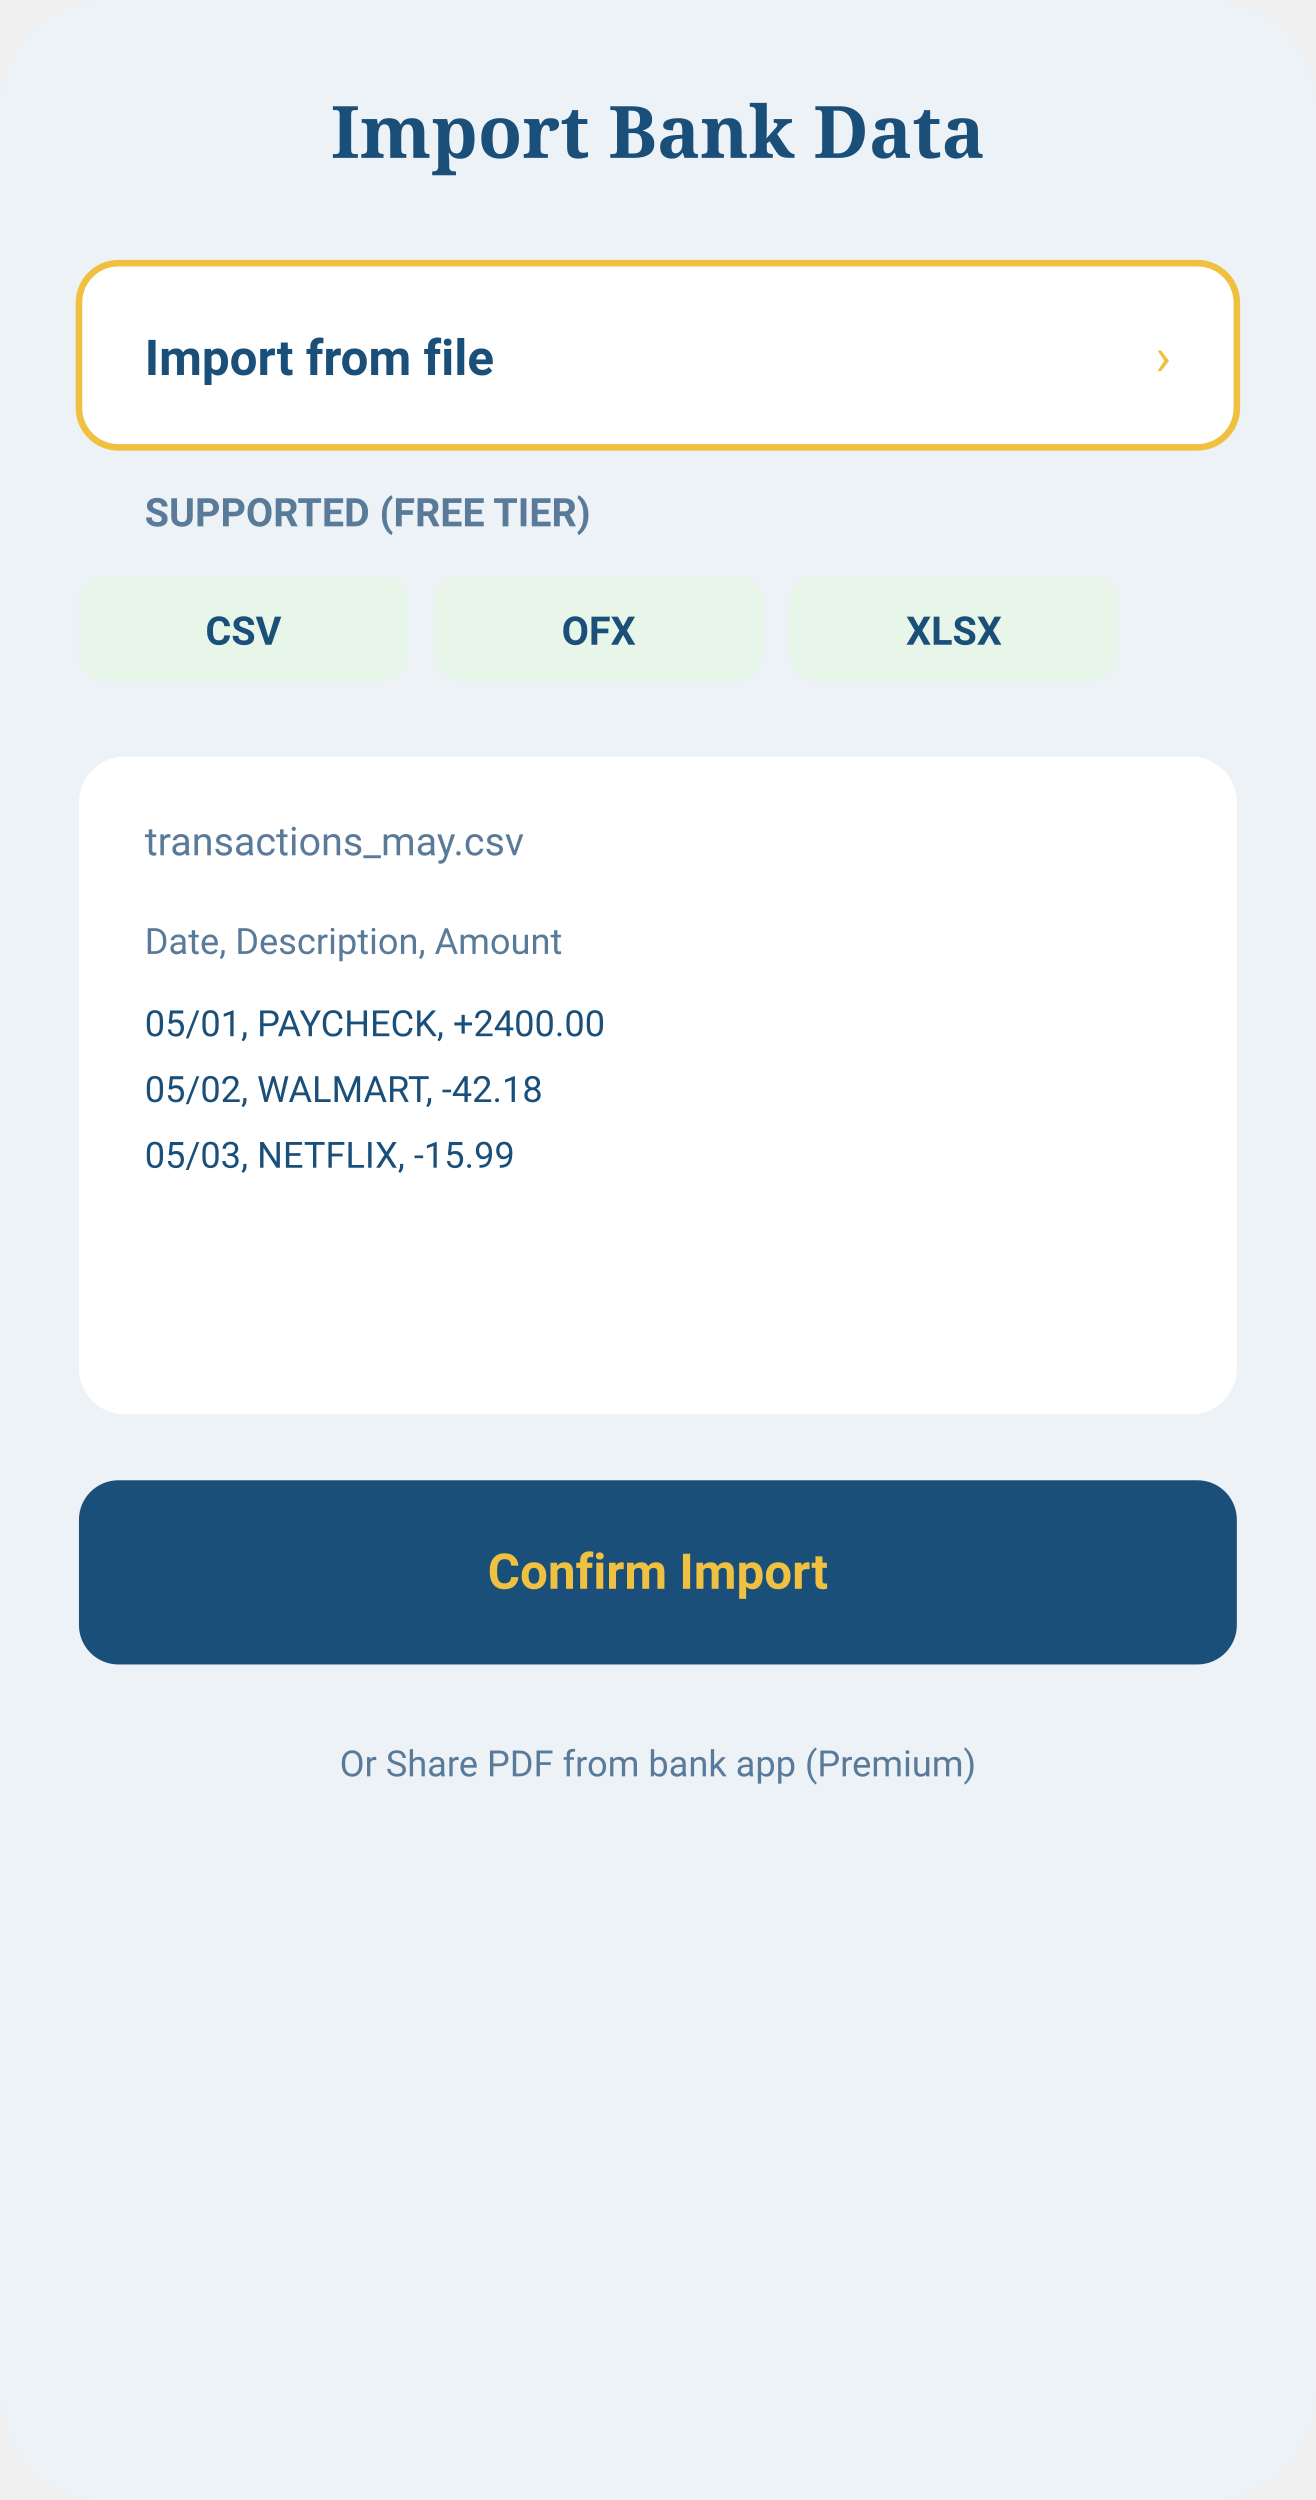
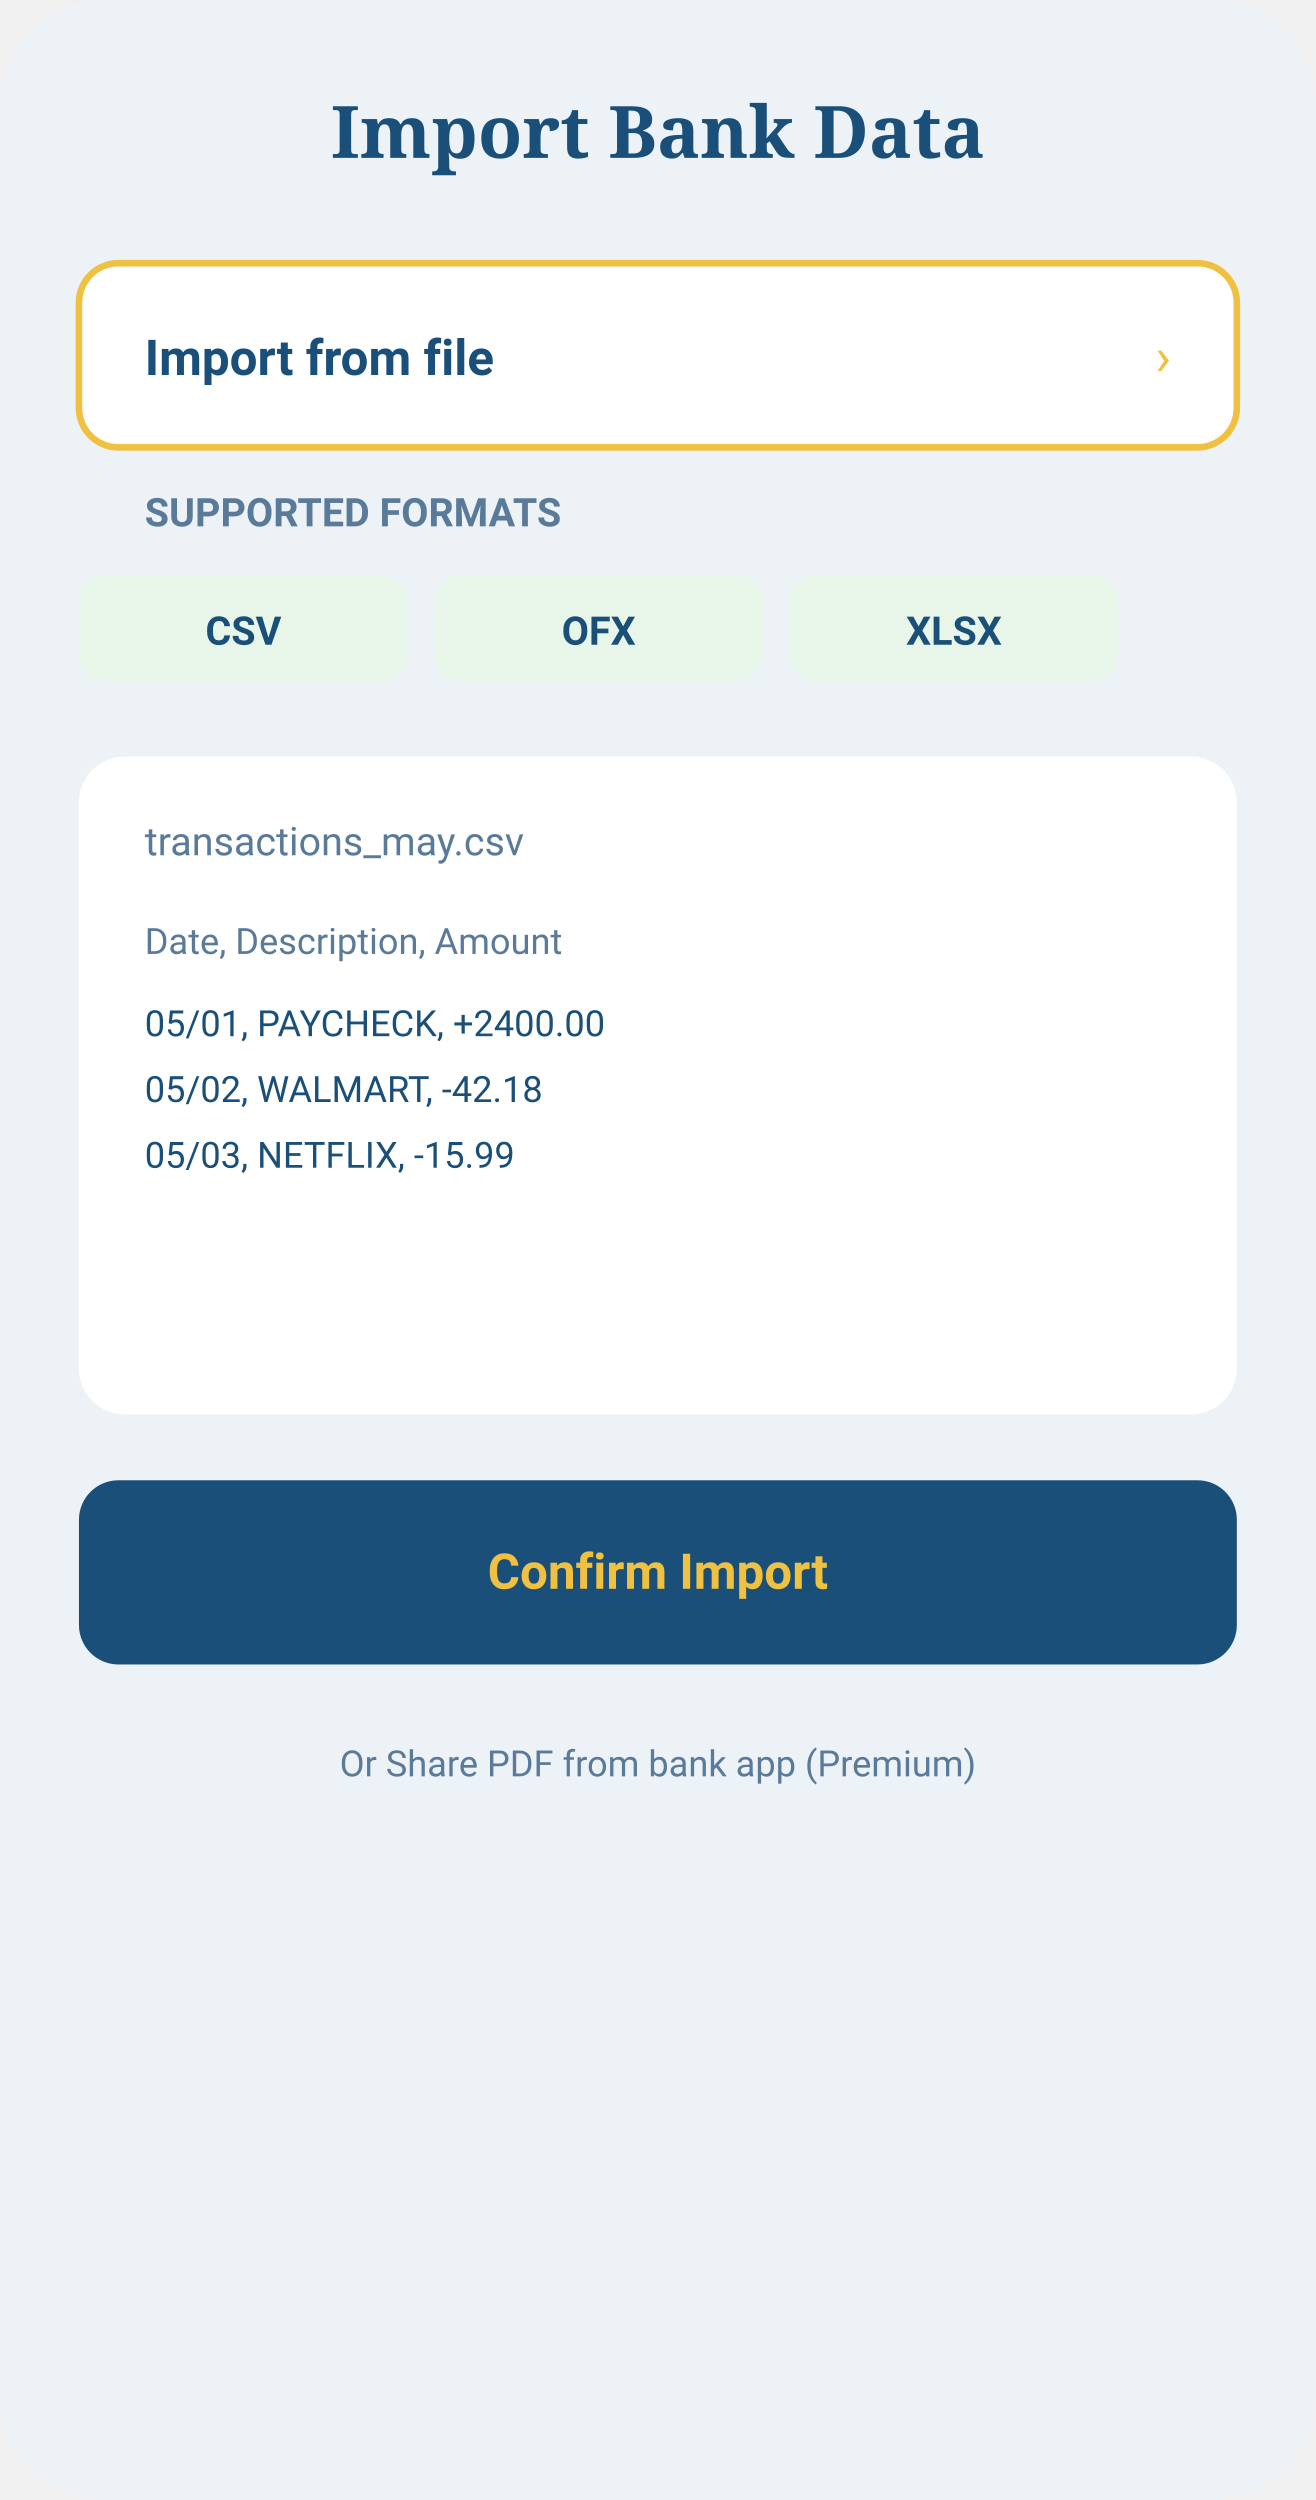
<svg xmlns="http://www.w3.org/2000/svg" viewBox="0 0 400 760" font-family="-apple-system,BlinkMacSystemFont,'Segoe UI',Roboto,sans-serif">
  <rect width="400" height="760" rx="32" fill="#EDF2F7" />
  <text x="200" y="48" text-anchor="middle" font-size="22" font-weight="700" fill="#1A4F7A" font-family="Georgia,serif">Import Bank Data</text>
  <rect x="24" y="80" width="352" height="56" rx="12" fill="#fff" stroke="#F0C040" stroke-width="2" />
  <text x="44" y="114" font-size="15" font-weight="700" fill="#1A4F7A">Import from file</text>
  <text x="356" y="114" text-anchor="end" font-size="16" fill="#F0C040">›</text>
-   <text x="44" y="160" font-size="12" font-weight="700" fill="#5A7A9A">SUPPORTED (FREE TIER)</text>
+   <text x="44" y="160" font-size="12" font-weight="700" fill="#5A7A9A">SUPPORTED FORMATS</text>
  <rect x="24" y="175" width="100" height="32" rx="8" fill="#E8F5E9" />
  <text x="74" y="196" text-anchor="middle" font-size="12" font-weight="700" fill="#1A4F7A">CSV</text>
  <rect x="132" y="175" width="100" height="32" rx="8" fill="#E8F5E9" />
  <text x="182" y="196" text-anchor="middle" font-size="12" font-weight="700" fill="#1A4F7A">OFX</text>
  <rect x="240" y="175" width="100" height="32" rx="8" fill="#E8F5E9" />
  <text x="290" y="196" text-anchor="middle" font-size="12" font-weight="700" fill="#1A4F7A">XLSX</text>
  <rect x="24" y="230" width="352" height="200" rx="14" fill="#fff" />
  <text x="44" y="260" font-size="12" fill="#5A7A9A">transactions_may.csv</text>
  <text x="44" y="290" font-size="11" fill="#5A7A9A">Date, Description, Amount</text>
  <text x="44" y="315" font-size="11" fill="#1A4F7A">05/01, PAYCHECK, +2400.00</text>
  <text x="44" y="335" font-size="11" fill="#1A4F7A">05/02, WALMART, -42.18</text>
  <text x="44" y="355" font-size="11" fill="#1A4F7A">05/03, NETFLIX, -15.99</text>
  <rect x="24" y="450" width="352" height="56" rx="12" fill="#1A4F7A" />
  <text x="200" y="483" text-anchor="middle" font-size="15" font-weight="700" fill="#F0C040">Confirm Import</text>
  <text x="200" y="540" text-anchor="middle" font-size="11" fill="#5A7A9A">Or Share PDF from bank app (Premium)</text>
</svg>
